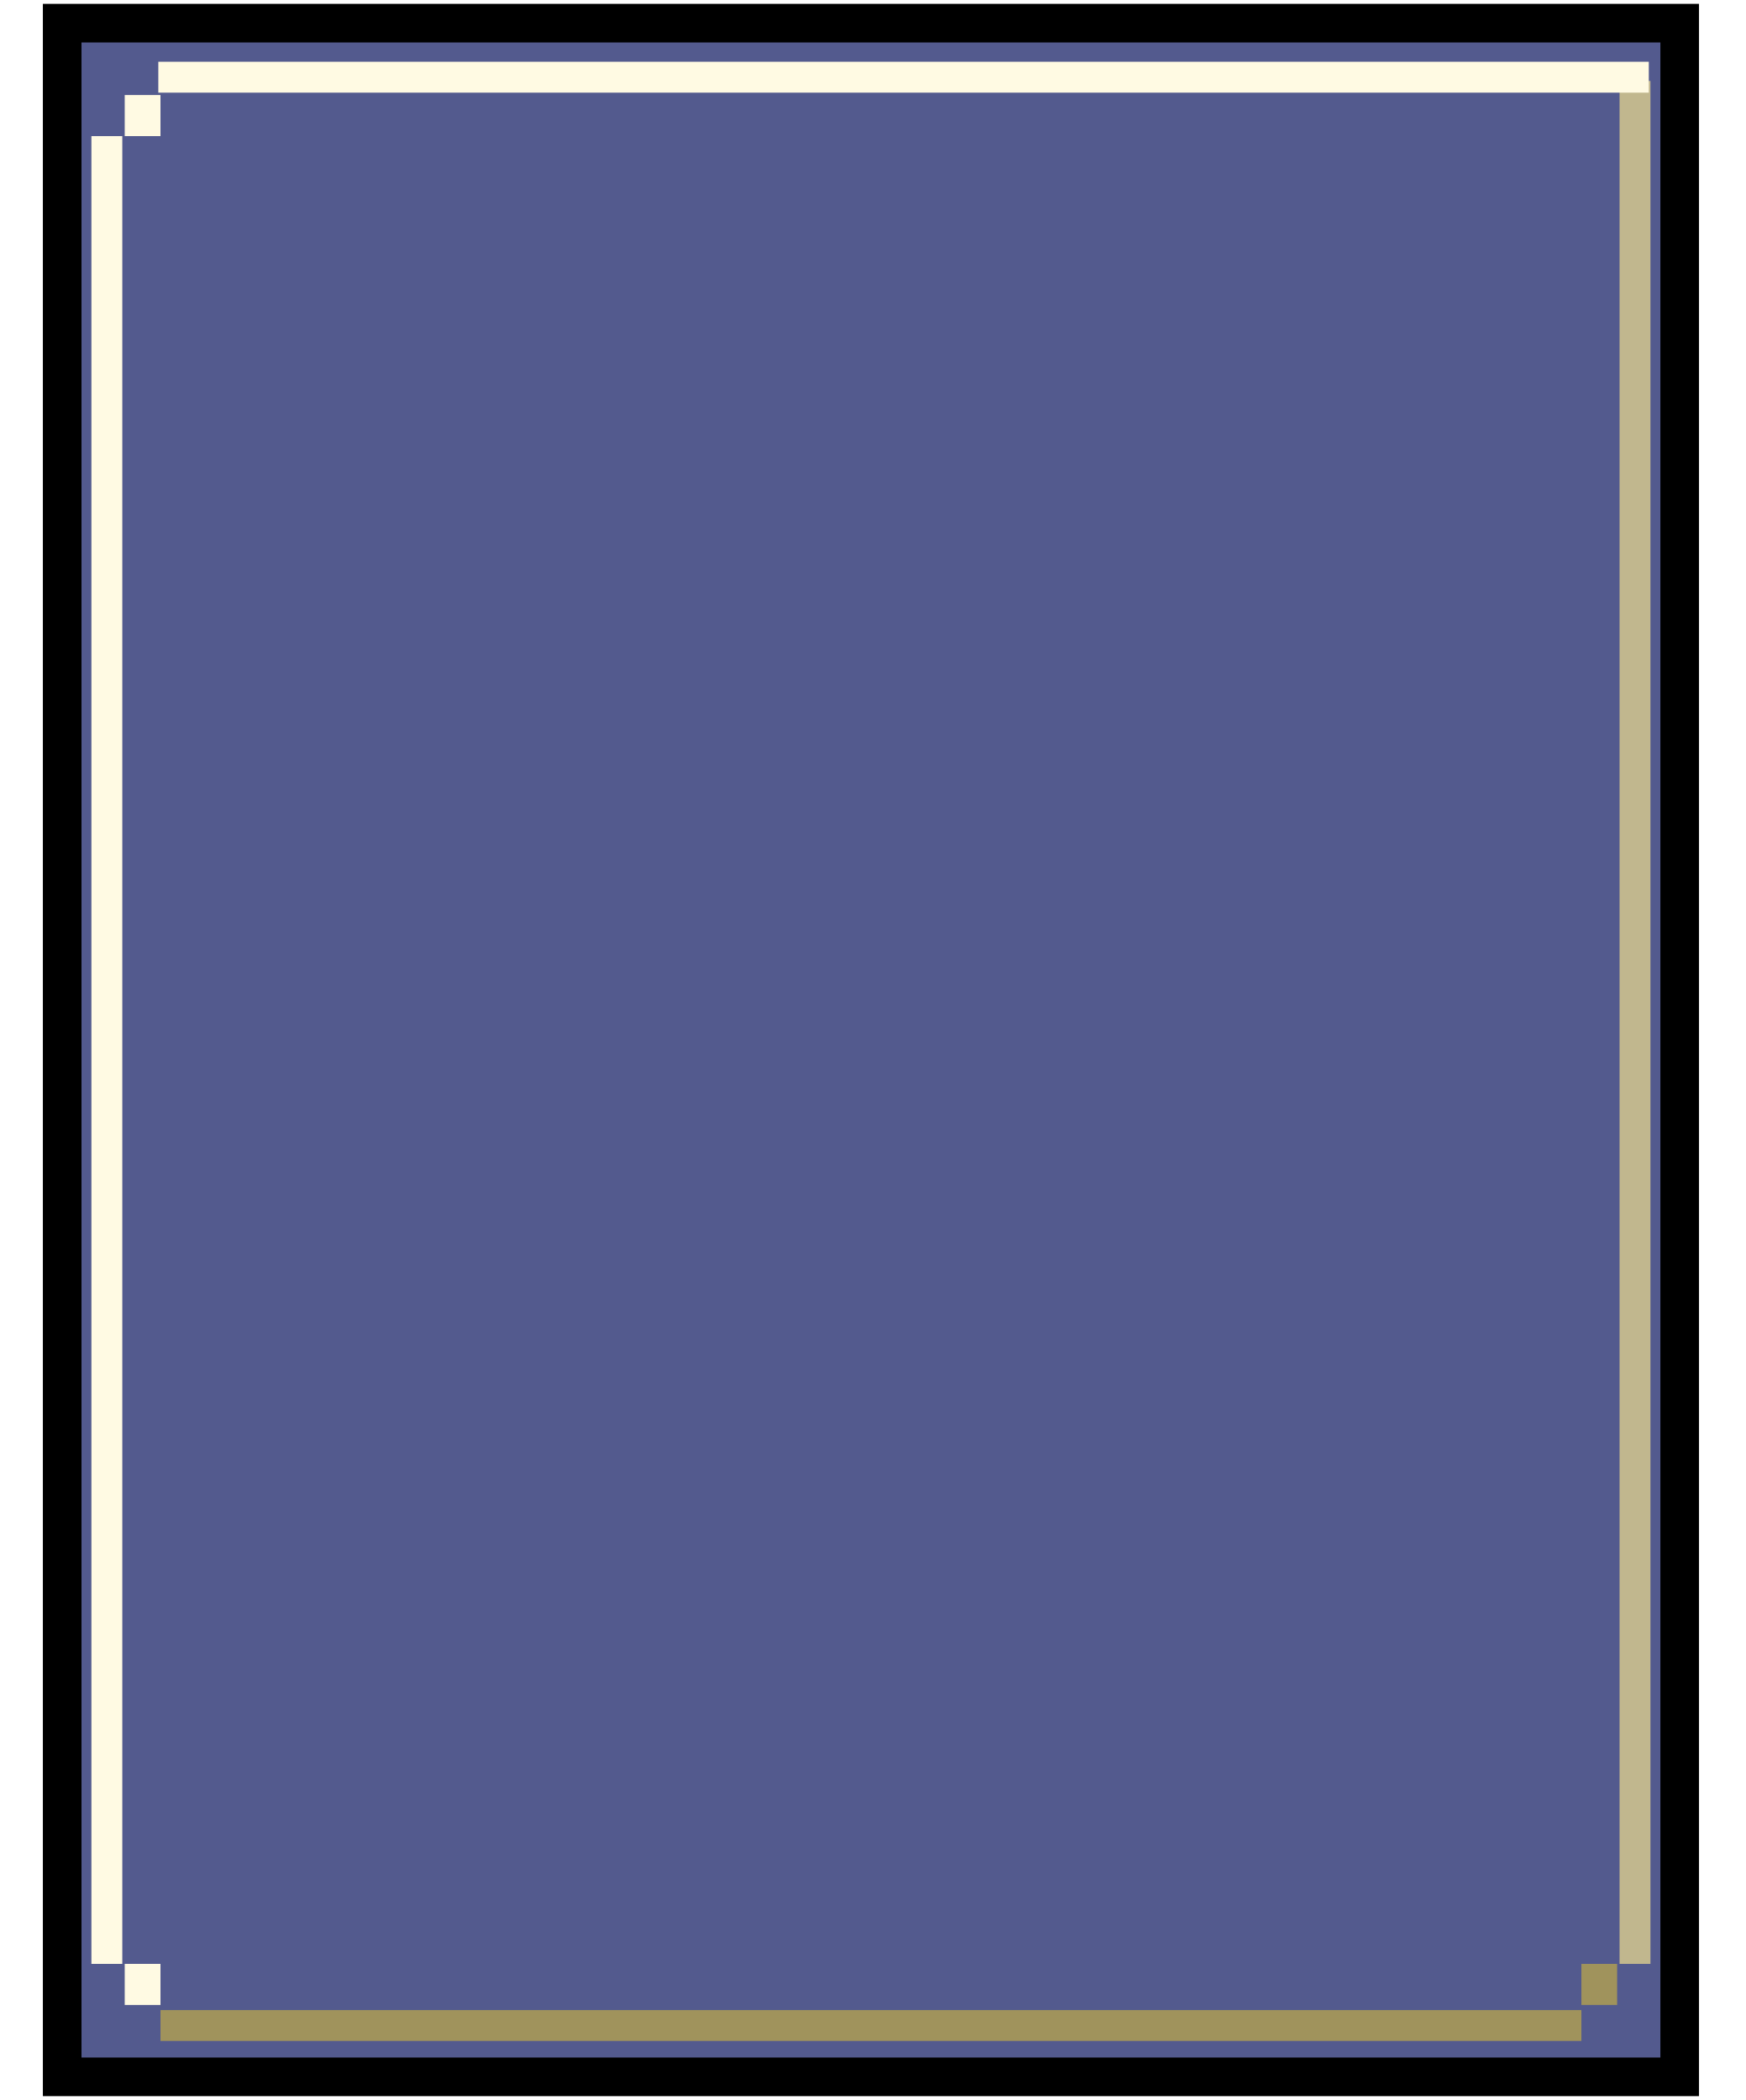
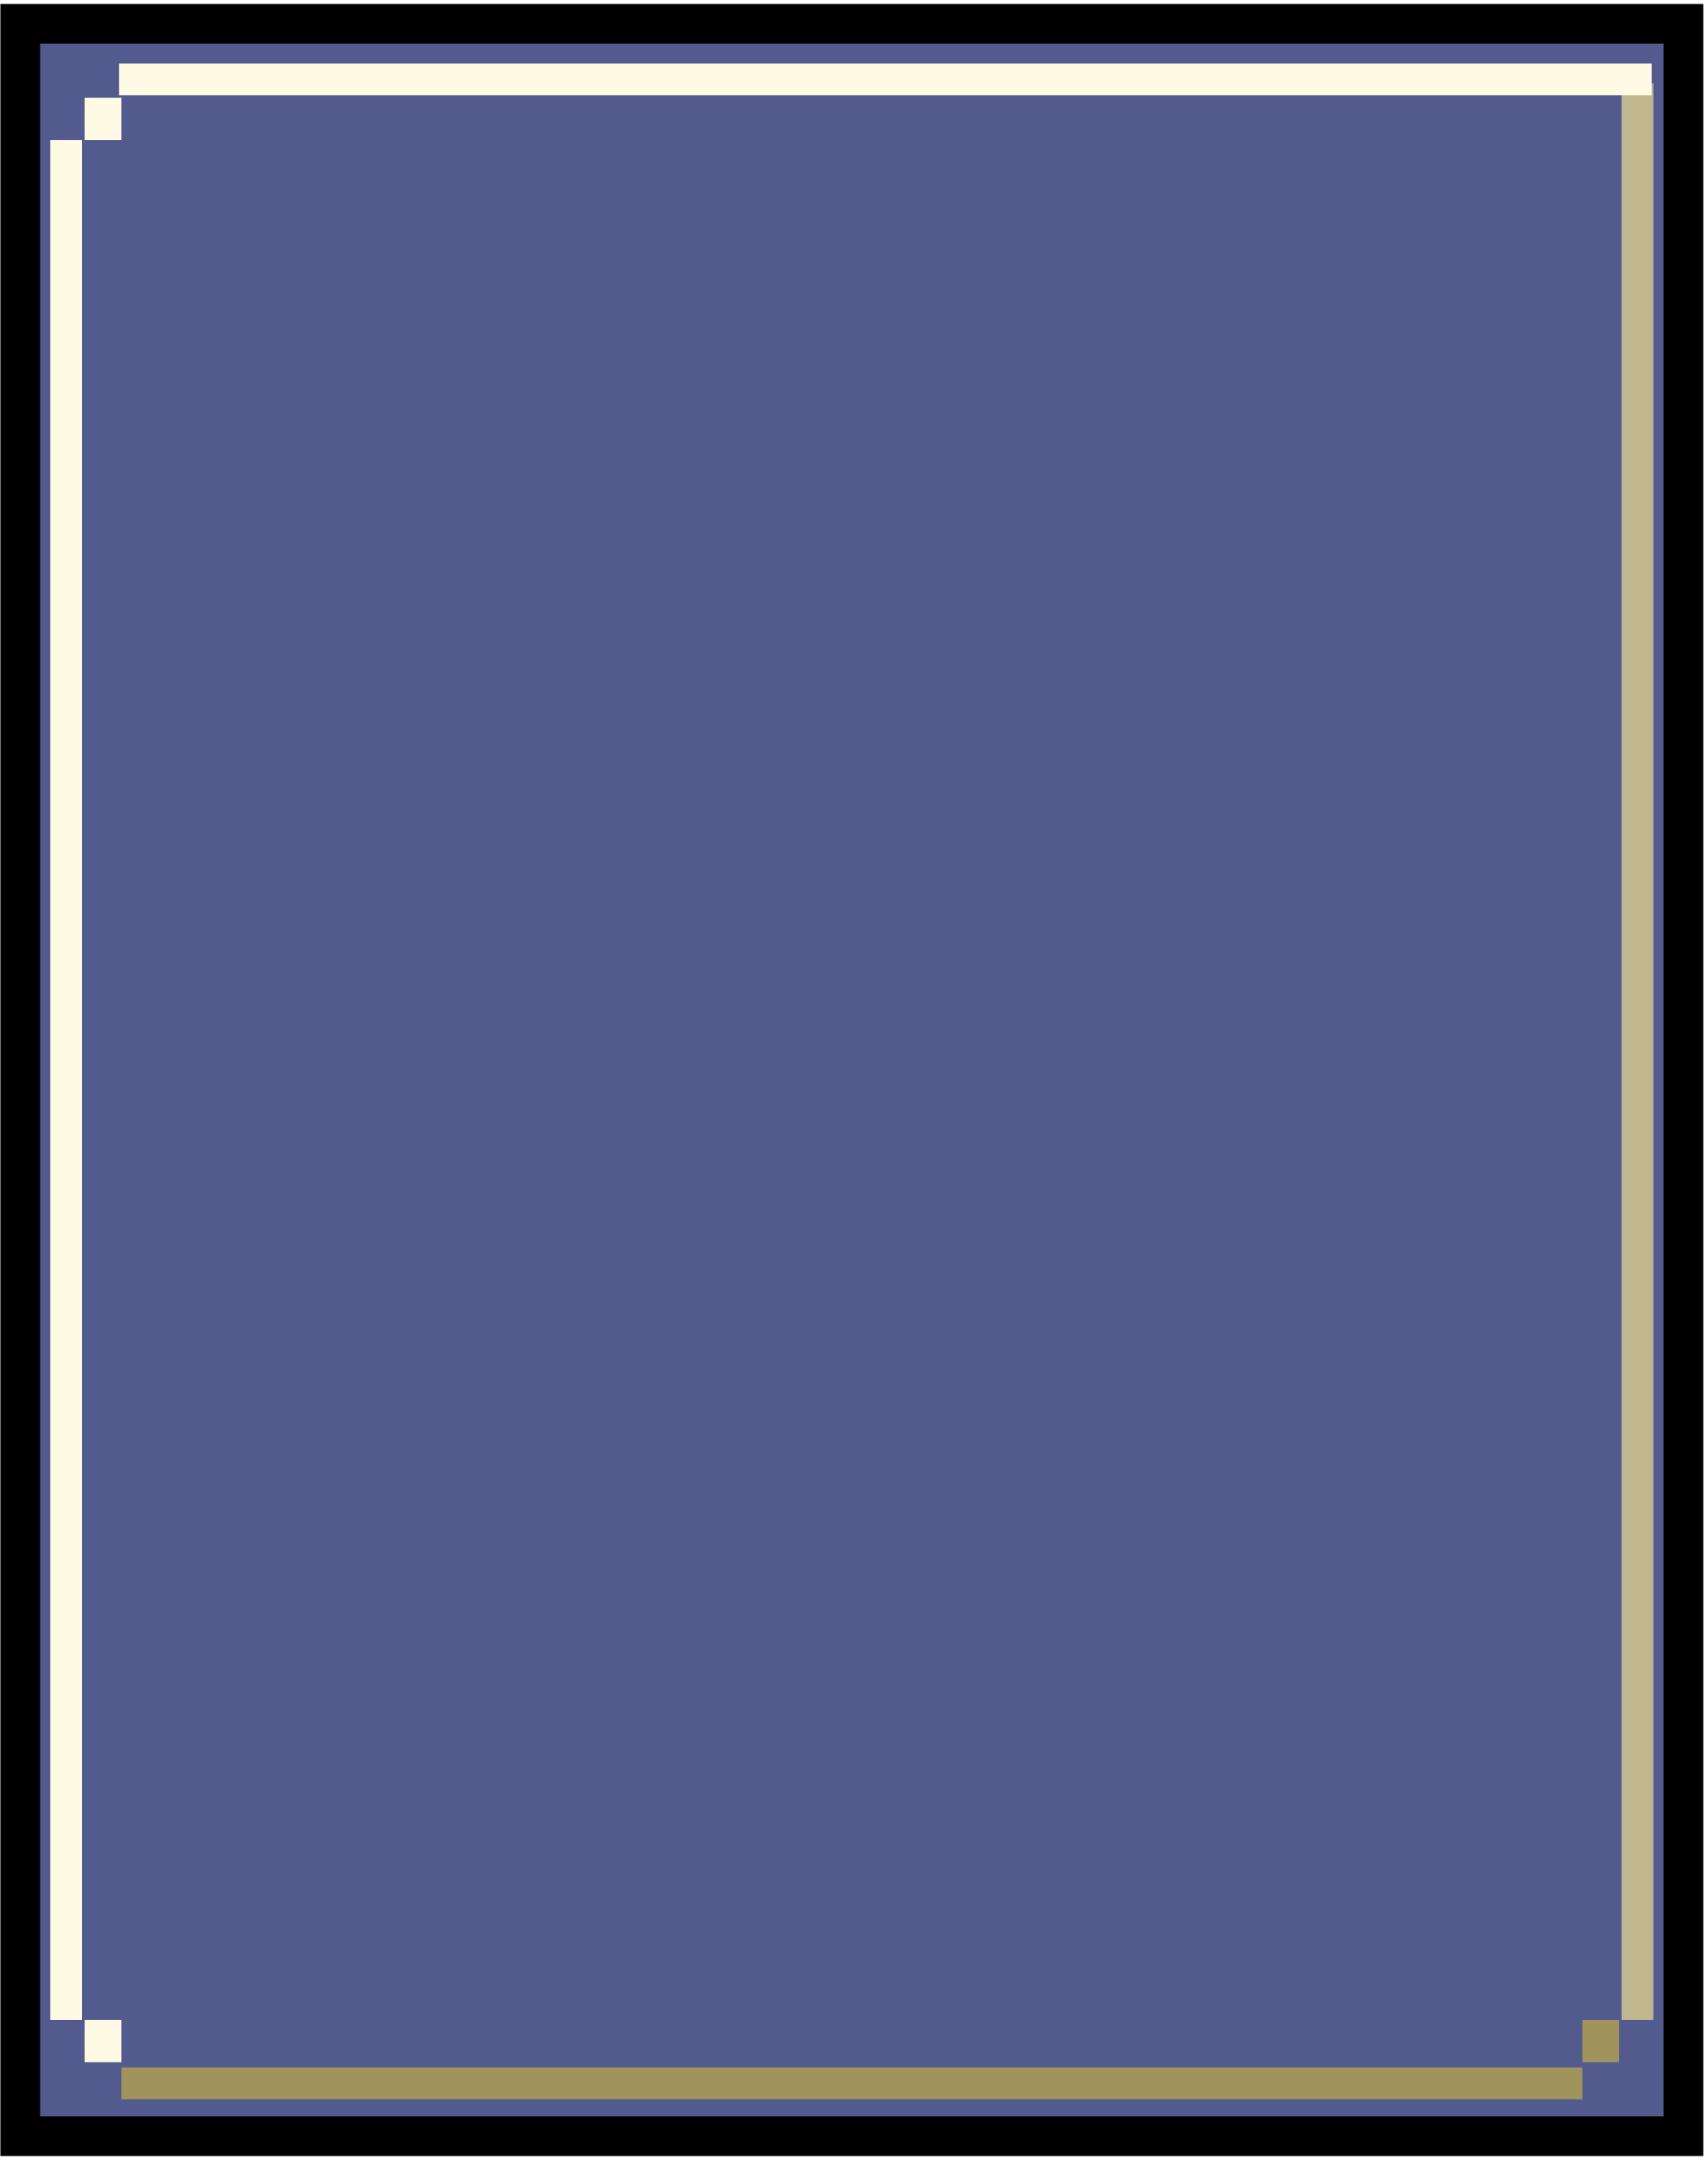
- <svg xmlns="http://www.w3.org/2000/svg" width="226" height="272" viewBox="0 0 215 272" fill="none">
+ <svg xmlns="http://www.w3.org/2000/svg" width="auto" height="auto" viewBox="0 0 215 272" fill="none">
  <path d="M212 3H2.551V269H212V3Z" fill="#535A8E" stroke="black" stroke-width="5" stroke-miterlimit="10" />
  <path d="M15.28 262.351H199.271" stroke="#A0935C" stroke-width="4" stroke-miterlimit="10" />
  <path d="M8.337 17.631L8.337 254.371" stroke="#FFFAE3" stroke-width="4" stroke-miterlimit="10" />
  <path d="M206.214 10.483V254.37" stroke="#C1B78E" stroke-width="4" stroke-miterlimit="10" />
  <path d="M15.28 12.31H10.651V17.63H15.28V12.31Z" fill="#FFFAE3" />
  <path d="M15.28 254.369H10.651V259.689H15.28V254.369Z" fill="#FFFAE3" />
  <path d="M203.9 254.369H199.271V259.689H203.9V254.369Z" fill="#A0935C" />
  <path d="M15 10L208 10" stroke="#FFFAE3" stroke-width="4" stroke-miterlimit="10" />
</svg>
